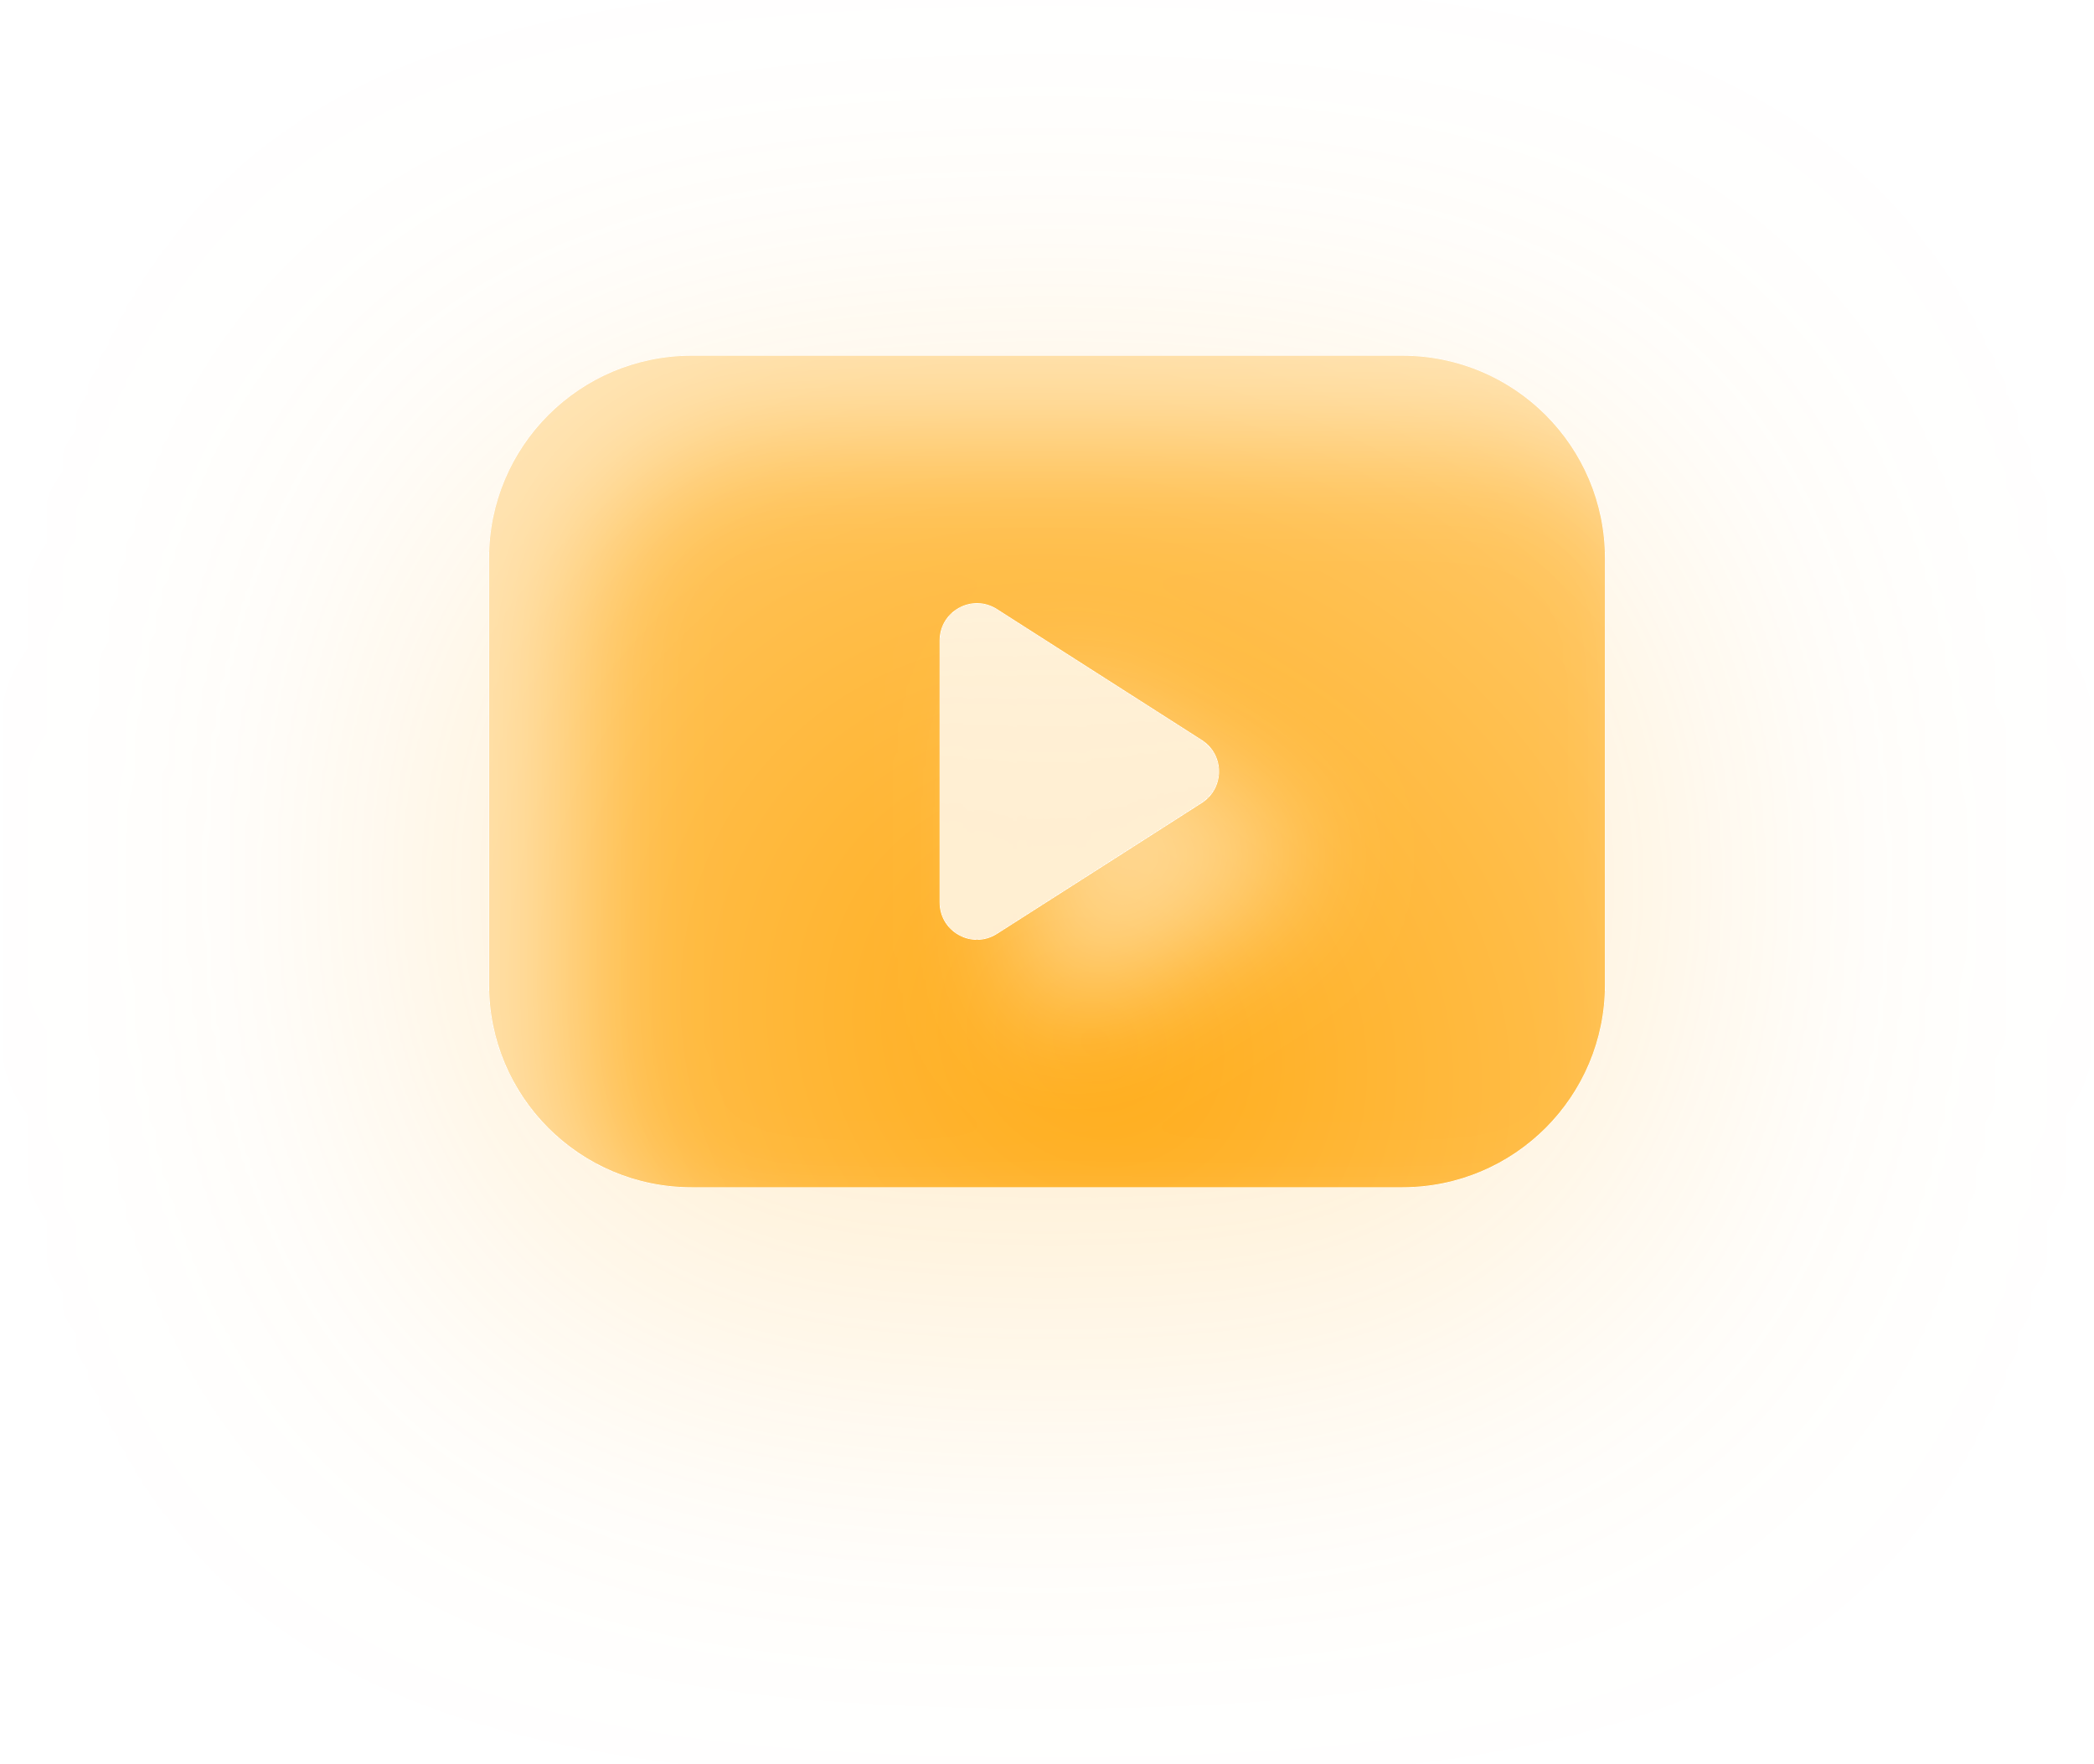
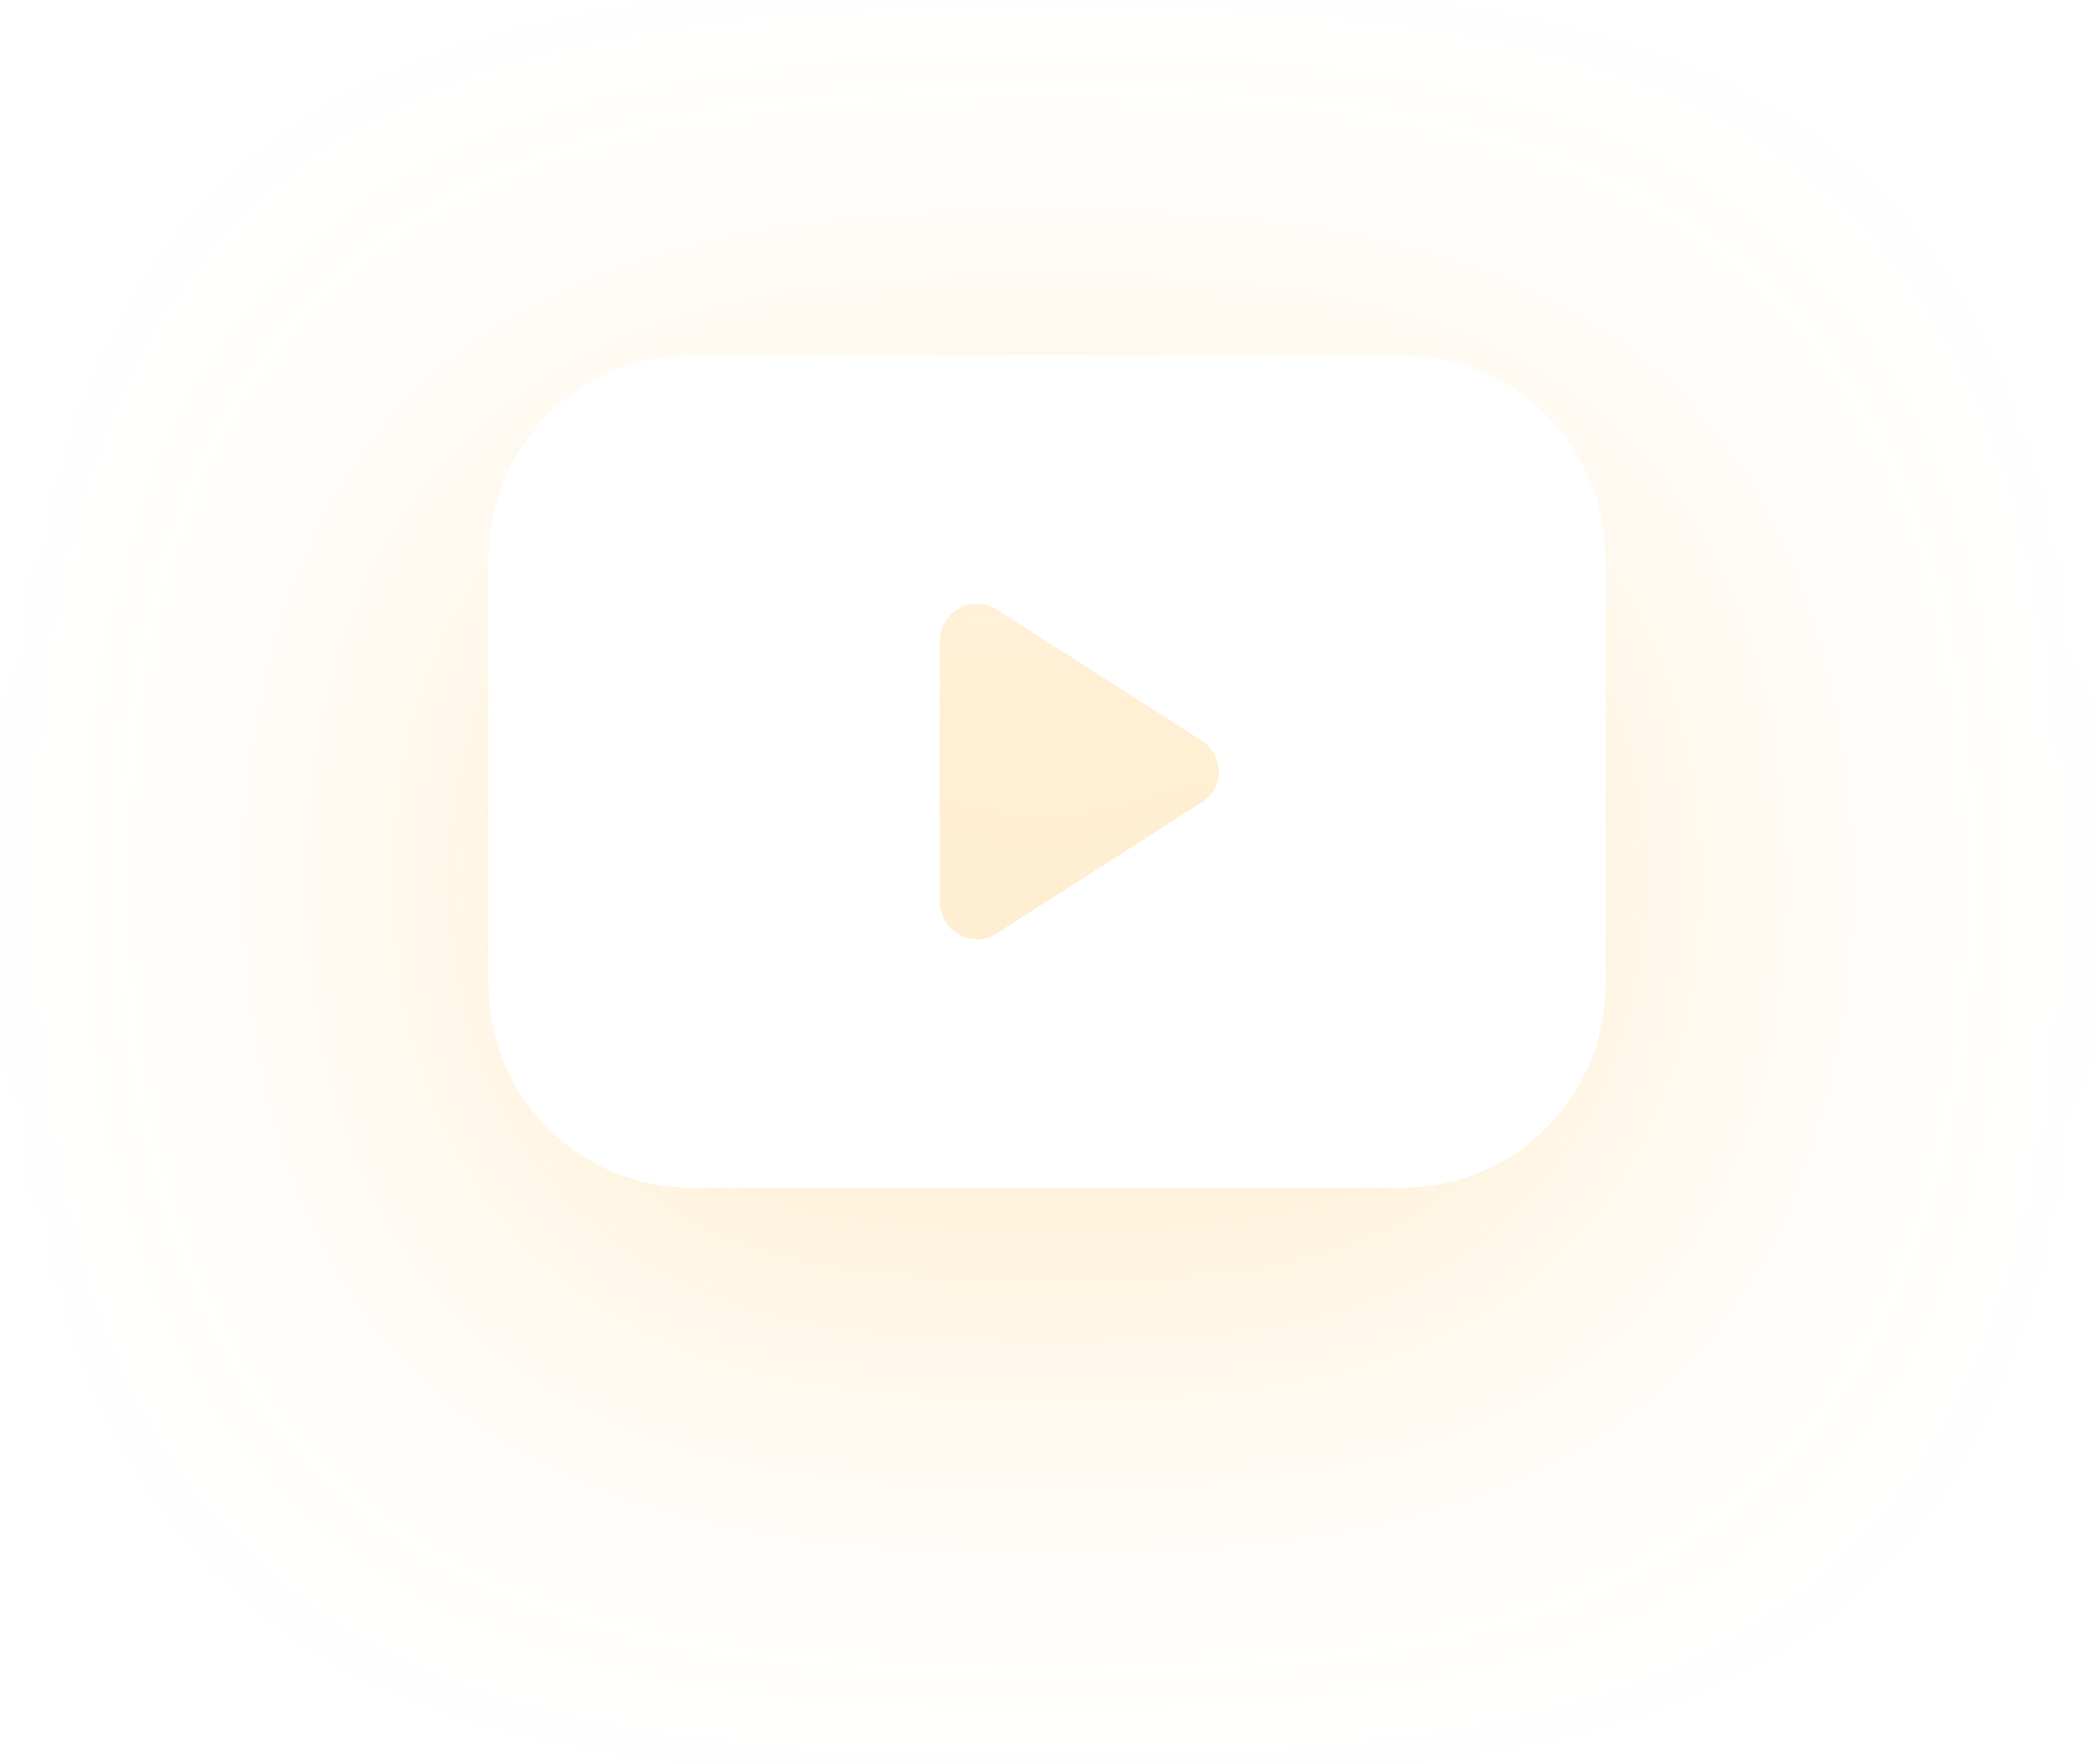
<svg xmlns="http://www.w3.org/2000/svg" width="38" height="32" viewBox="0 0 38 32" fill="none">
  <g filter="url(#filter0_d_9289_13236)">
    <g filter="url(#filter1_i_9289_13236)">
      <path fill-rule="evenodd" clip-rule="evenodd" d="M8.875 10.131C8.875 8.1 10.521 6.455 12.551 6.455H25.449C27.479 6.455 29.125 8.1 29.125 10.131V17.869C29.125 19.9 27.479 21.545 25.449 21.545H12.551C10.521 21.545 8.875 19.9 8.875 17.869V10.131ZM21.81 13.429C22.227 13.695 22.227 14.304 21.81 14.571L18.093 16.947C17.642 17.235 17.051 16.912 17.051 16.376V11.624C17.051 11.088 17.642 10.764 18.093 11.053L21.81 13.429Z" fill="url(#paint0_radial_9289_13236)" />
    </g>
  </g>
  <defs>
    <filter id="filter0_d_9289_13236" x="-1" y="-4" width="40" height="40" filterUnits="userSpaceOnUse" color-interpolation-filters="sRGB">
      <feFlood flood-opacity="0" result="BackgroundImageFix" />
      <feColorMatrix in="SourceAlpha" type="matrix" values="0 0 0 0 0 0 0 0 0 0 0 0 0 0 0 0 0 0 127 0" result="hardAlpha" />
      <feOffset dy="2" />
      <feGaussianBlur stdDeviation="4" />
      <feComposite in2="hardAlpha" operator="out" />
      <feColorMatrix type="matrix" values="0 0 0 0 1 0 0 0 0 0.675 0 0 0 0 0.098 0 0 0 0.25 0" />
      <feBlend mode="normal" in2="BackgroundImageFix" result="effect1_dropShadow_9289_13236" />
      <feBlend mode="normal" in="SourceGraphic" in2="effect1_dropShadow_9289_13236" result="shape" />
    </filter>
    <filter id="filter1_i_9289_13236" x="8.875" y="6.455" width="21.774" height="16.615" filterUnits="userSpaceOnUse" color-interpolation-filters="sRGB">
      <feFlood flood-opacity="0" result="BackgroundImageFix" />
      <feBlend mode="normal" in="SourceGraphic" in2="BackgroundImageFix" result="shape" />
      <feColorMatrix in="SourceAlpha" type="matrix" values="0 0 0 0 0 0 0 0 0 0 0 0 0 0 0 0 0 0 127 0" result="hardAlpha" />
      <feOffset dx="1.524" dy="1.524" />
      <feGaussianBlur stdDeviation="1.143" />
      <feComposite in2="hardAlpha" operator="arithmetic" k2="-1" k3="1" />
      <feColorMatrix type="matrix" values="0 0 0 0 1 0 0 0 0 1 0 0 0 0 1 0 0 0 0.5 0" />
      <feBlend mode="normal" in2="shape" result="effect1_innerShadow_9289_13236" />
    </filter>
    <radialGradient id="paint0_radial_9289_13236" cx="0" cy="0" r="1" gradientUnits="userSpaceOnUse" gradientTransform="translate(19.8733 18.8762) rotate(-52.4062) scale(16.3099 18.2642)">
-       <stop stop-color="#FFAC19" />
-       <stop offset="1" stop-color="#FFCE78" />
+       <stop stop-color="#FFFFFF" />
+       <stop offset="1" stop-color="#FFFFFF" />
    </radialGradient>
  </defs>
</svg>
